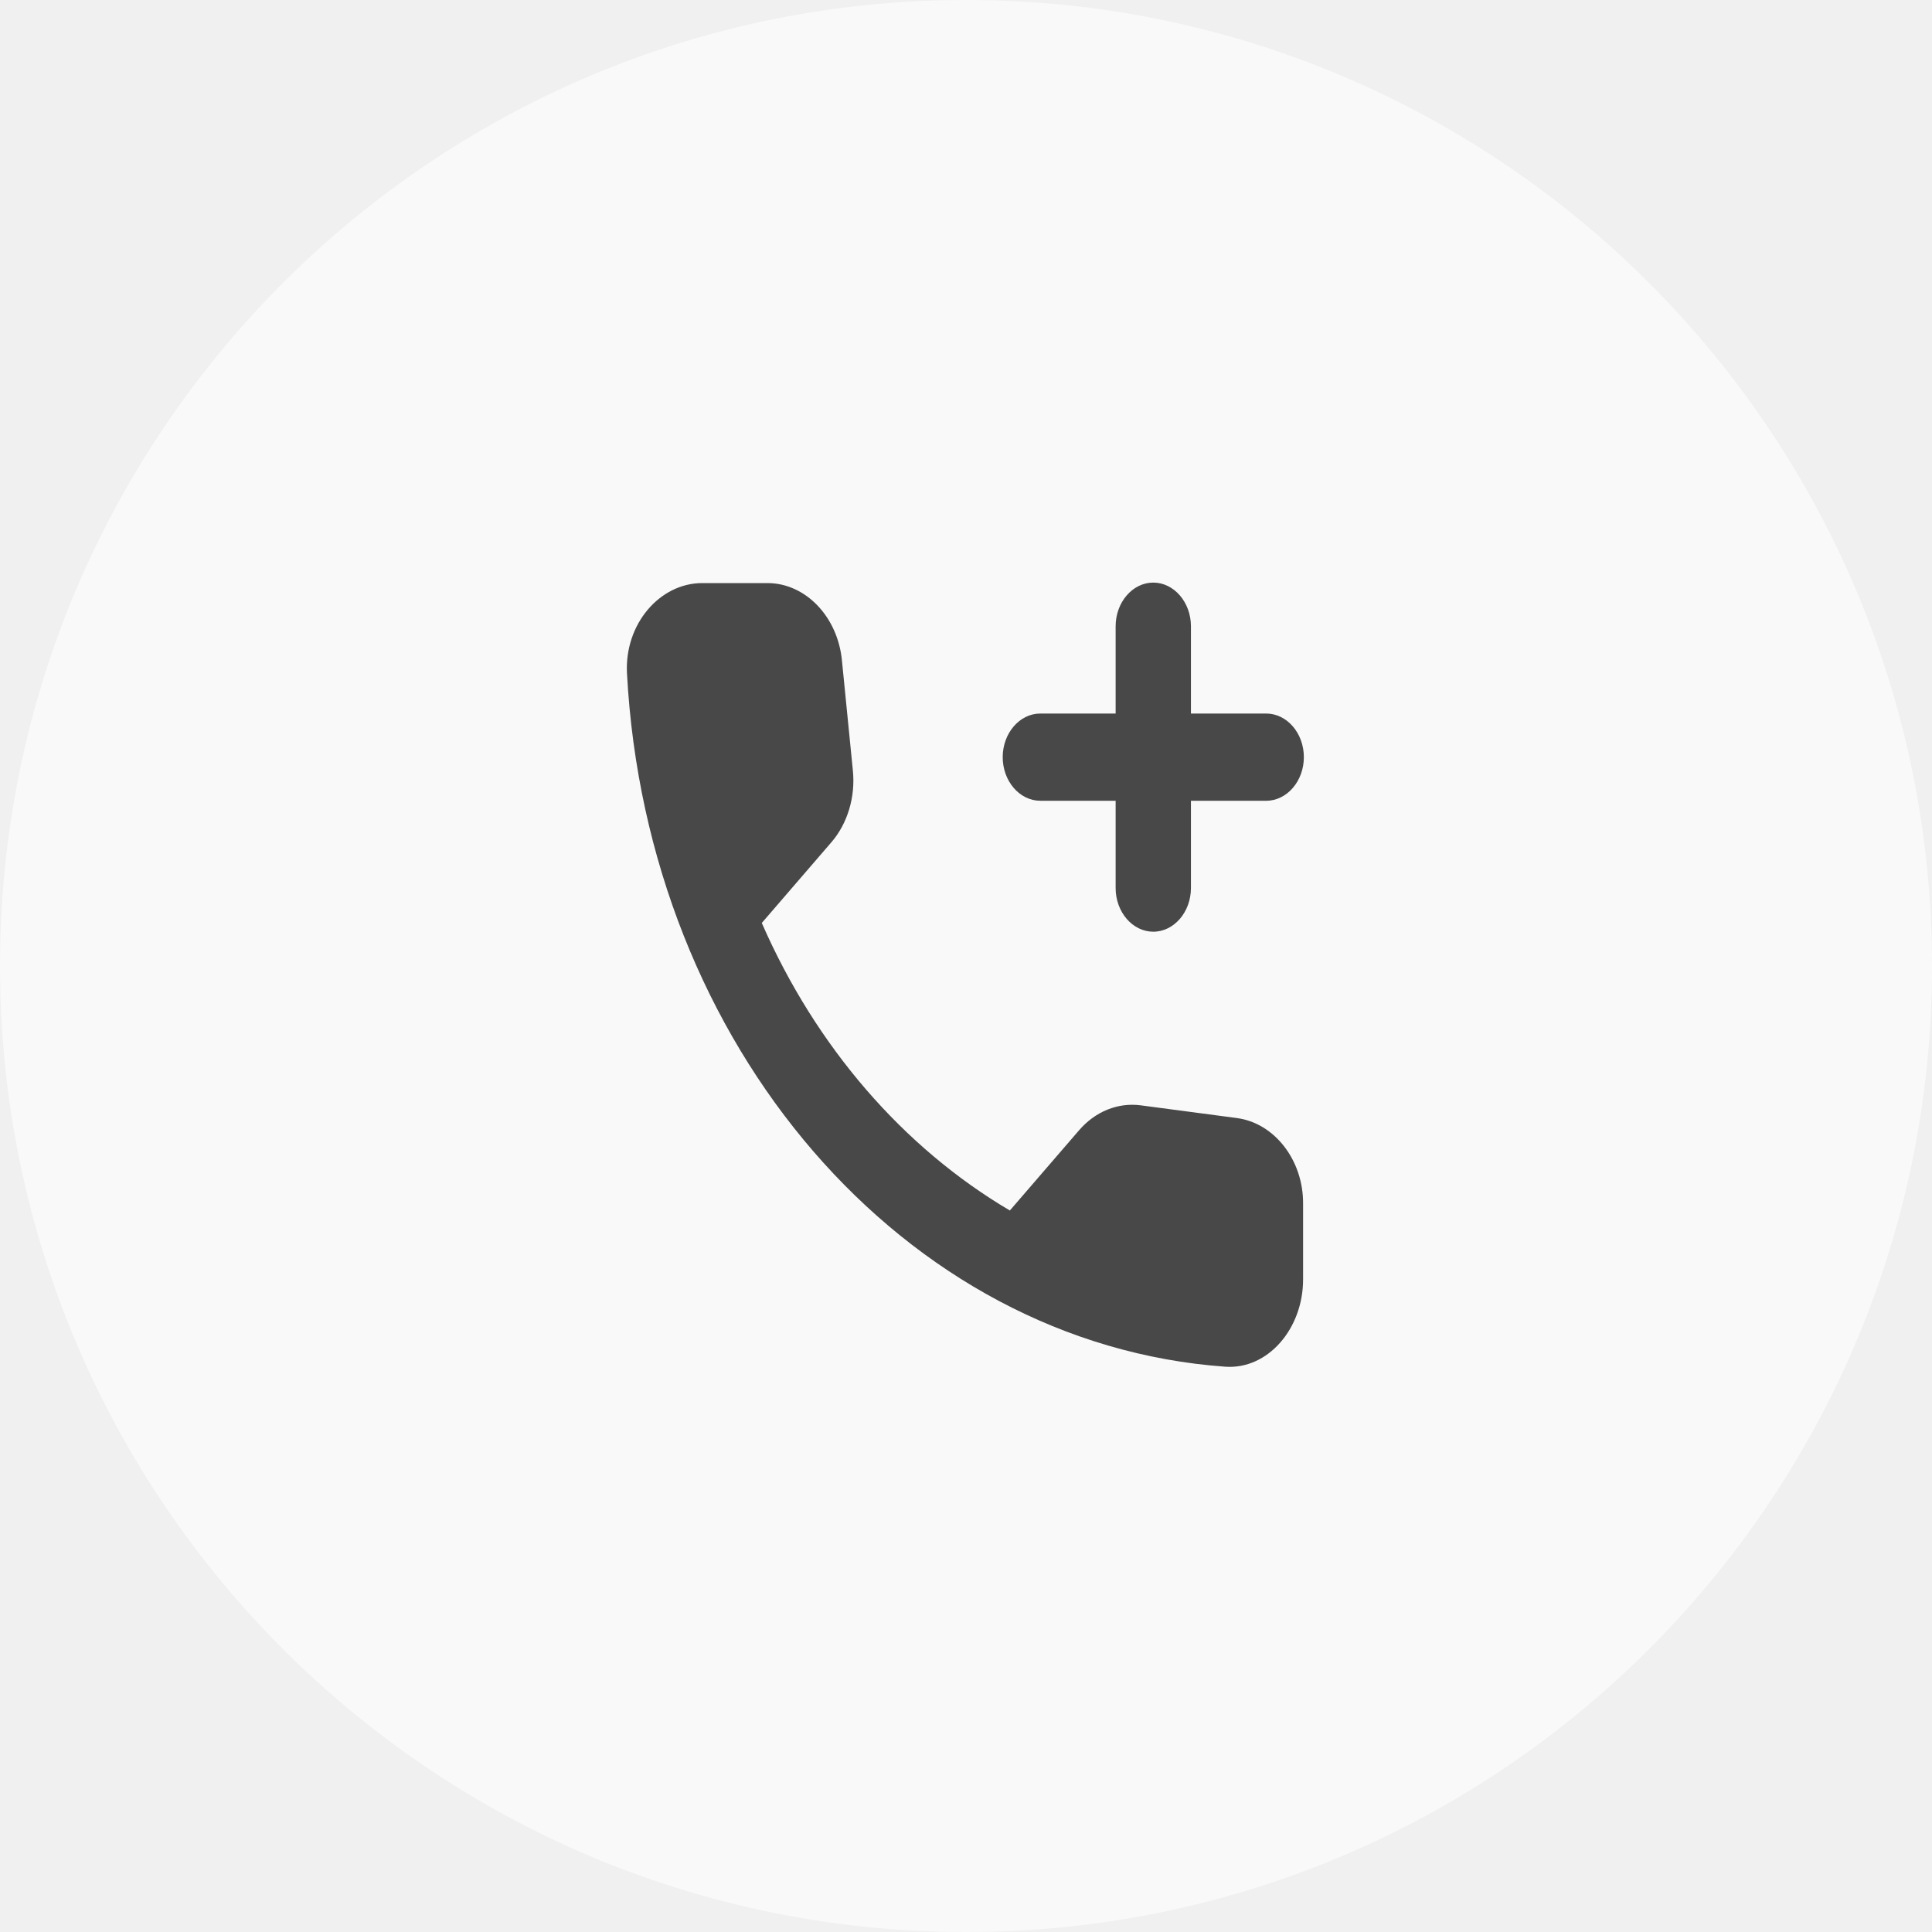
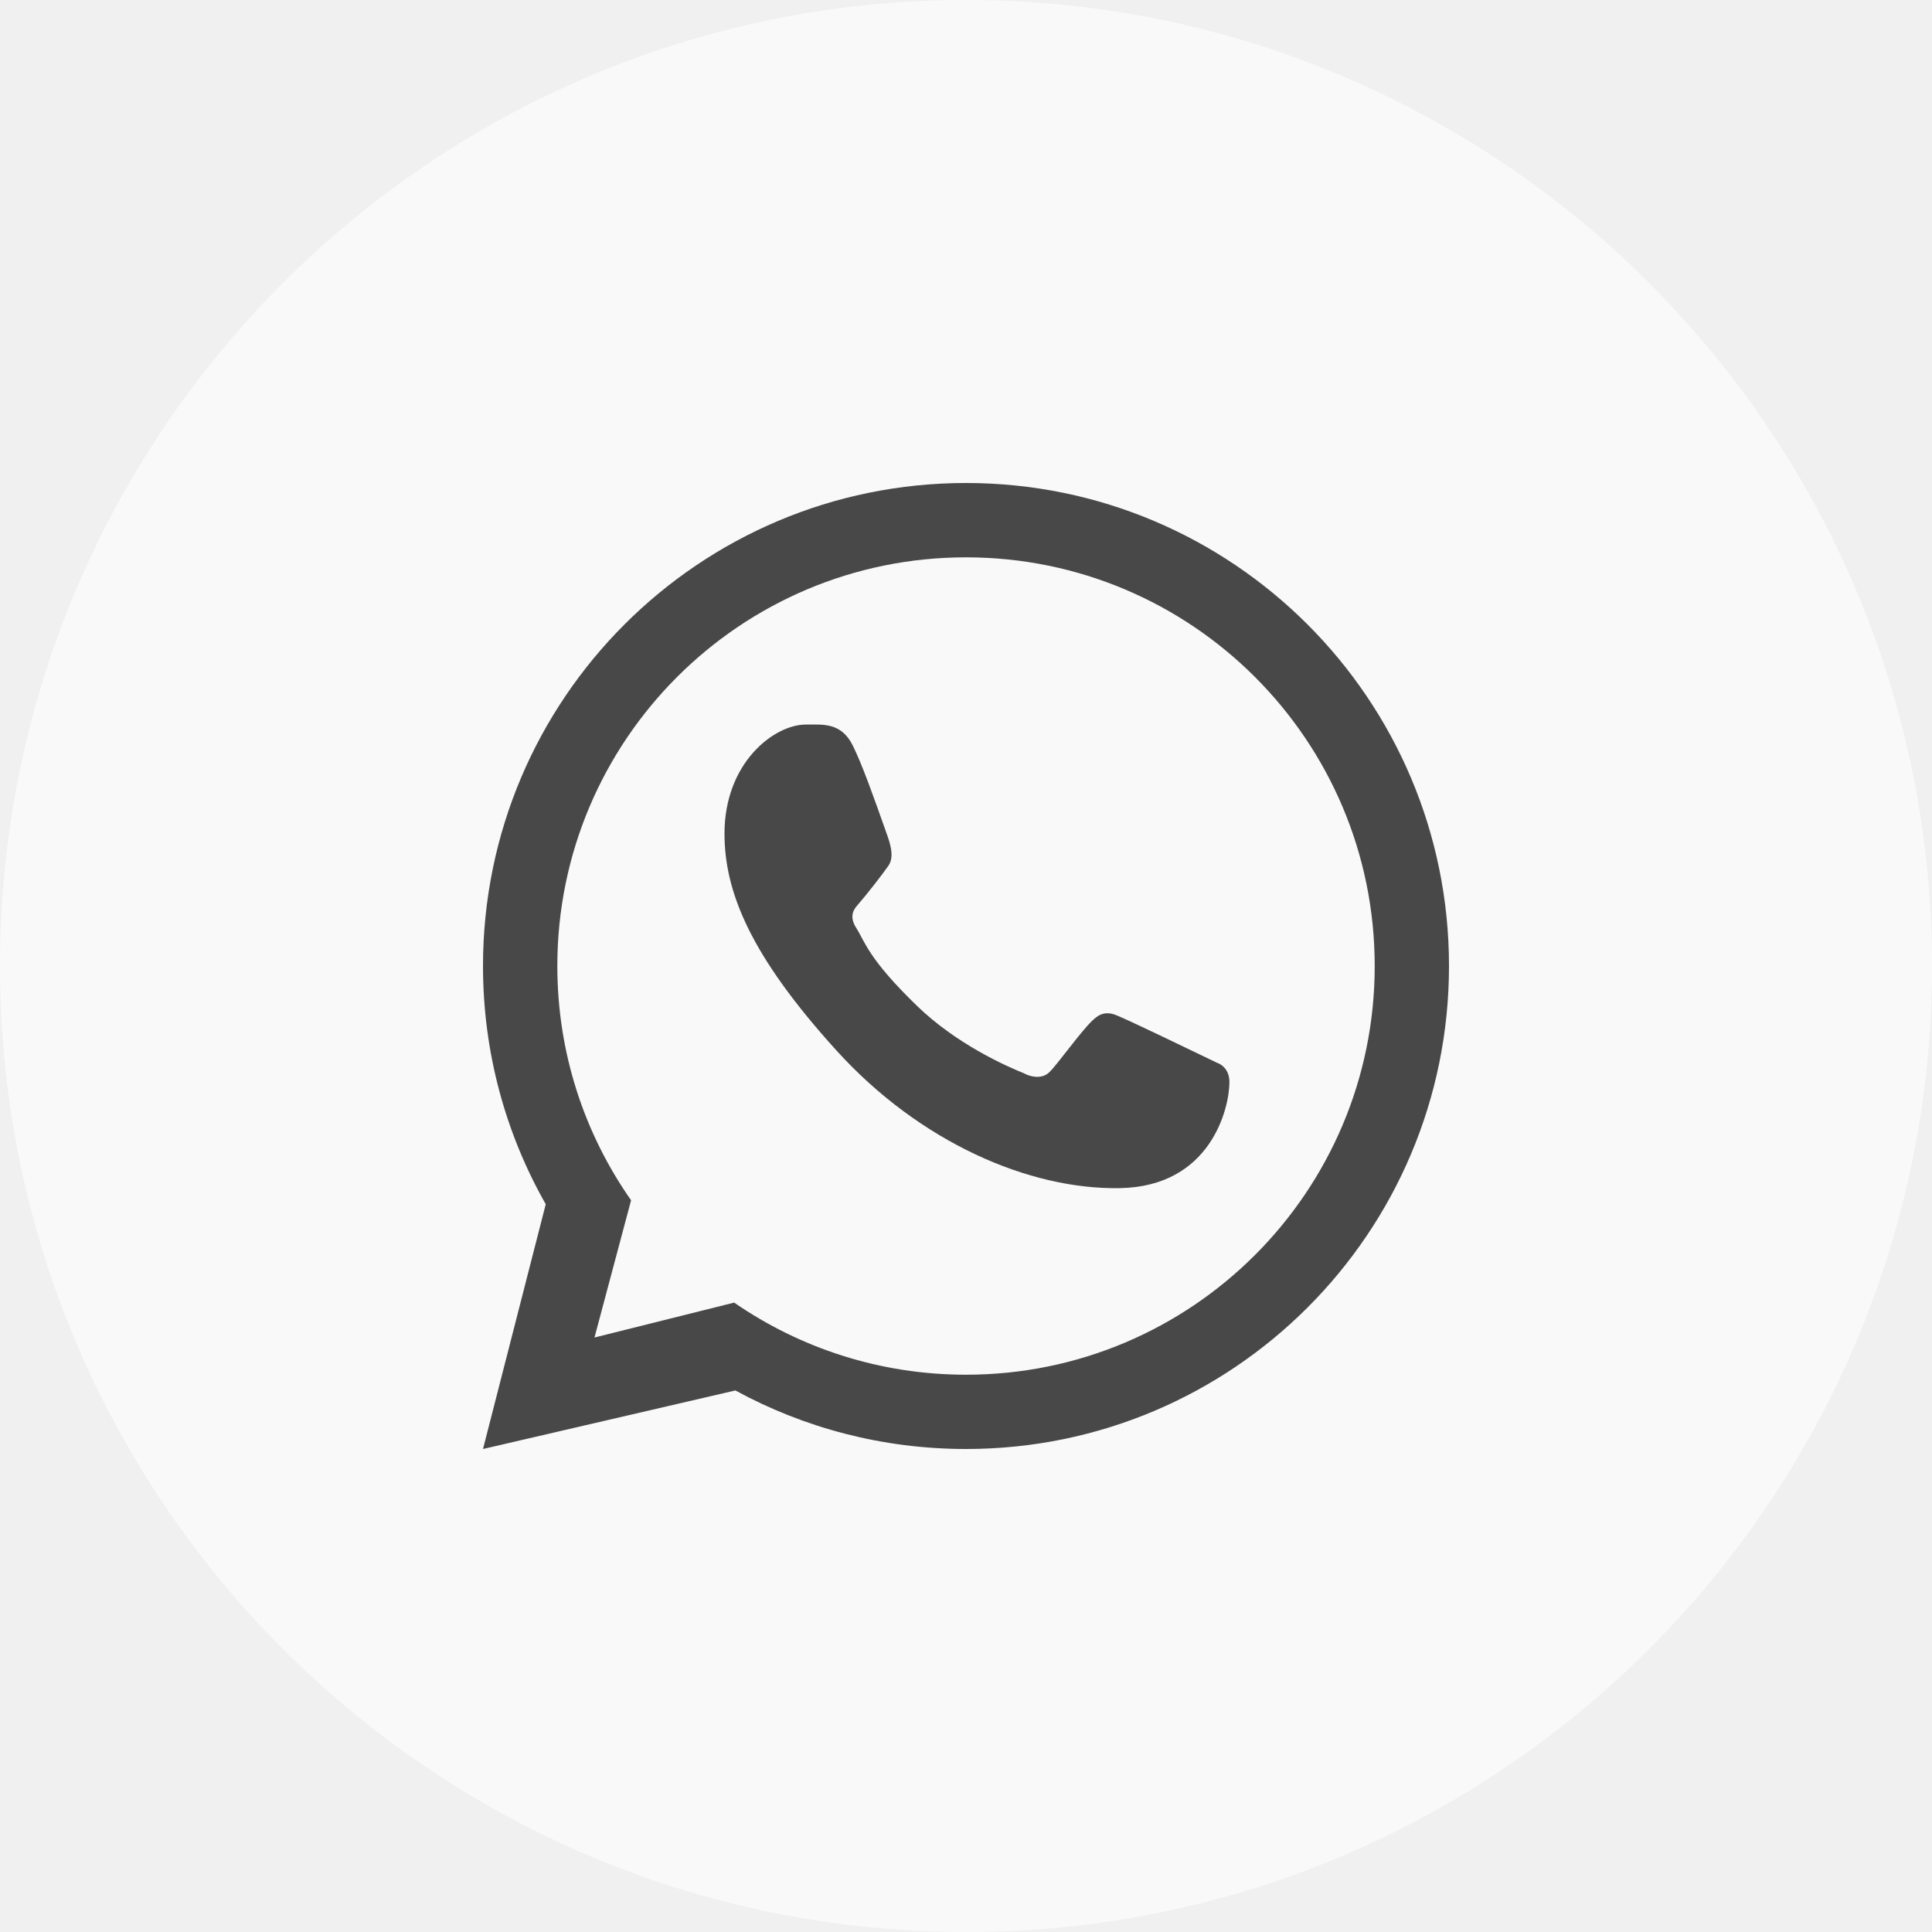
<svg xmlns="http://www.w3.org/2000/svg" width="40" height="40" viewBox="0 0 40 40" fill="none">
  <circle cx="20" cy="20" r="20" fill="#F9F9F9" />
-   <g clip-path="url(#clip0_1718_21798)">
-     <rect width="18.706" height="21.681" transform="translate(10.6279 9.35254)" fill="#F9F9F9" />
-     <path d="M21.539 16.579H23.098V18.386C23.098 18.883 23.449 19.29 23.877 19.29C24.306 19.29 24.657 18.883 24.657 18.386V16.579H26.215C26.644 16.579 26.995 16.173 26.995 15.676C26.995 15.179 26.644 14.773 26.215 14.773H24.657V12.966C24.657 12.469 24.306 12.062 23.877 12.062C23.449 12.062 23.098 12.469 23.098 12.966V14.773H21.539C21.11 14.773 20.76 15.179 20.76 15.676C20.76 16.173 21.11 16.579 21.539 16.579ZM25.6 23.147L23.62 22.885C23.145 22.822 22.677 23.012 22.342 23.4L20.908 25.062C18.702 23.761 16.894 21.675 15.772 19.109L17.213 17.438C17.549 17.049 17.712 16.498 17.658 15.956L17.432 13.68C17.346 12.767 16.676 12.072 15.889 12.072H14.54C13.659 12.072 12.927 12.921 12.981 13.942C13.395 21.657 18.718 27.818 25.366 28.296C26.247 28.36 26.979 27.511 26.979 26.49V24.927C26.987 24.023 26.387 23.247 25.6 23.147Z" fill="#484848" />
-   </g>
-   <defs>
-     <clipPath id="clip0_1718_21798">
-       <rect width="18.706" height="21.681" fill="white" transform="translate(10.6279 9.35254)" />
-     </clipPath>
-   </defs>
+   <path fill-rule="evenodd" clip-rule="evenodd" d="M20 30C25.523 30 30 25.523 30 20C30 14.477 25.523 10 20 10C14.477 10 10 14.477 10 20C10 21.794 10.472 23.477 11.299 24.932L10 30L15.225 28.788C16.644 29.561 18.271 30 20 30ZM20 28.462C24.673 28.462 28.462 24.673 28.462 20C28.462 15.327 24.673 11.539 20 11.539C15.327 11.539 11.539 15.327 11.539 20C11.539 21.804 12.103 23.477 13.066 24.85L12.308 27.692L15.2 26.969C16.564 27.91 18.218 28.462 20 28.462Z" fill="#484848" />
+   <path d="M17.656 15.436C17.419 14.959 17.054 15.001 16.685 15.001C16.027 15.001 15 15.79 15 17.258C15 18.461 15.53 19.778 17.317 21.748C19.041 23.649 21.306 24.633 23.186 24.599C25.067 24.566 25.454 22.947 25.454 22.401C25.454 22.159 25.304 22.038 25.2 22.005C24.559 21.697 23.377 21.124 23.108 21.017C22.839 20.909 22.699 21.055 22.612 21.134C22.368 21.366 21.884 22.051 21.719 22.205C21.553 22.359 21.306 22.281 21.204 22.223C20.826 22.071 19.801 21.616 18.984 20.824C17.974 19.845 17.915 19.508 17.725 19.208C17.573 18.968 17.684 18.821 17.74 18.756C17.958 18.505 18.258 18.118 18.393 17.925C18.528 17.732 18.421 17.44 18.357 17.258C18.08 16.474 17.846 15.818 17.656 15.436Z" fill="#484848" />
</svg>
